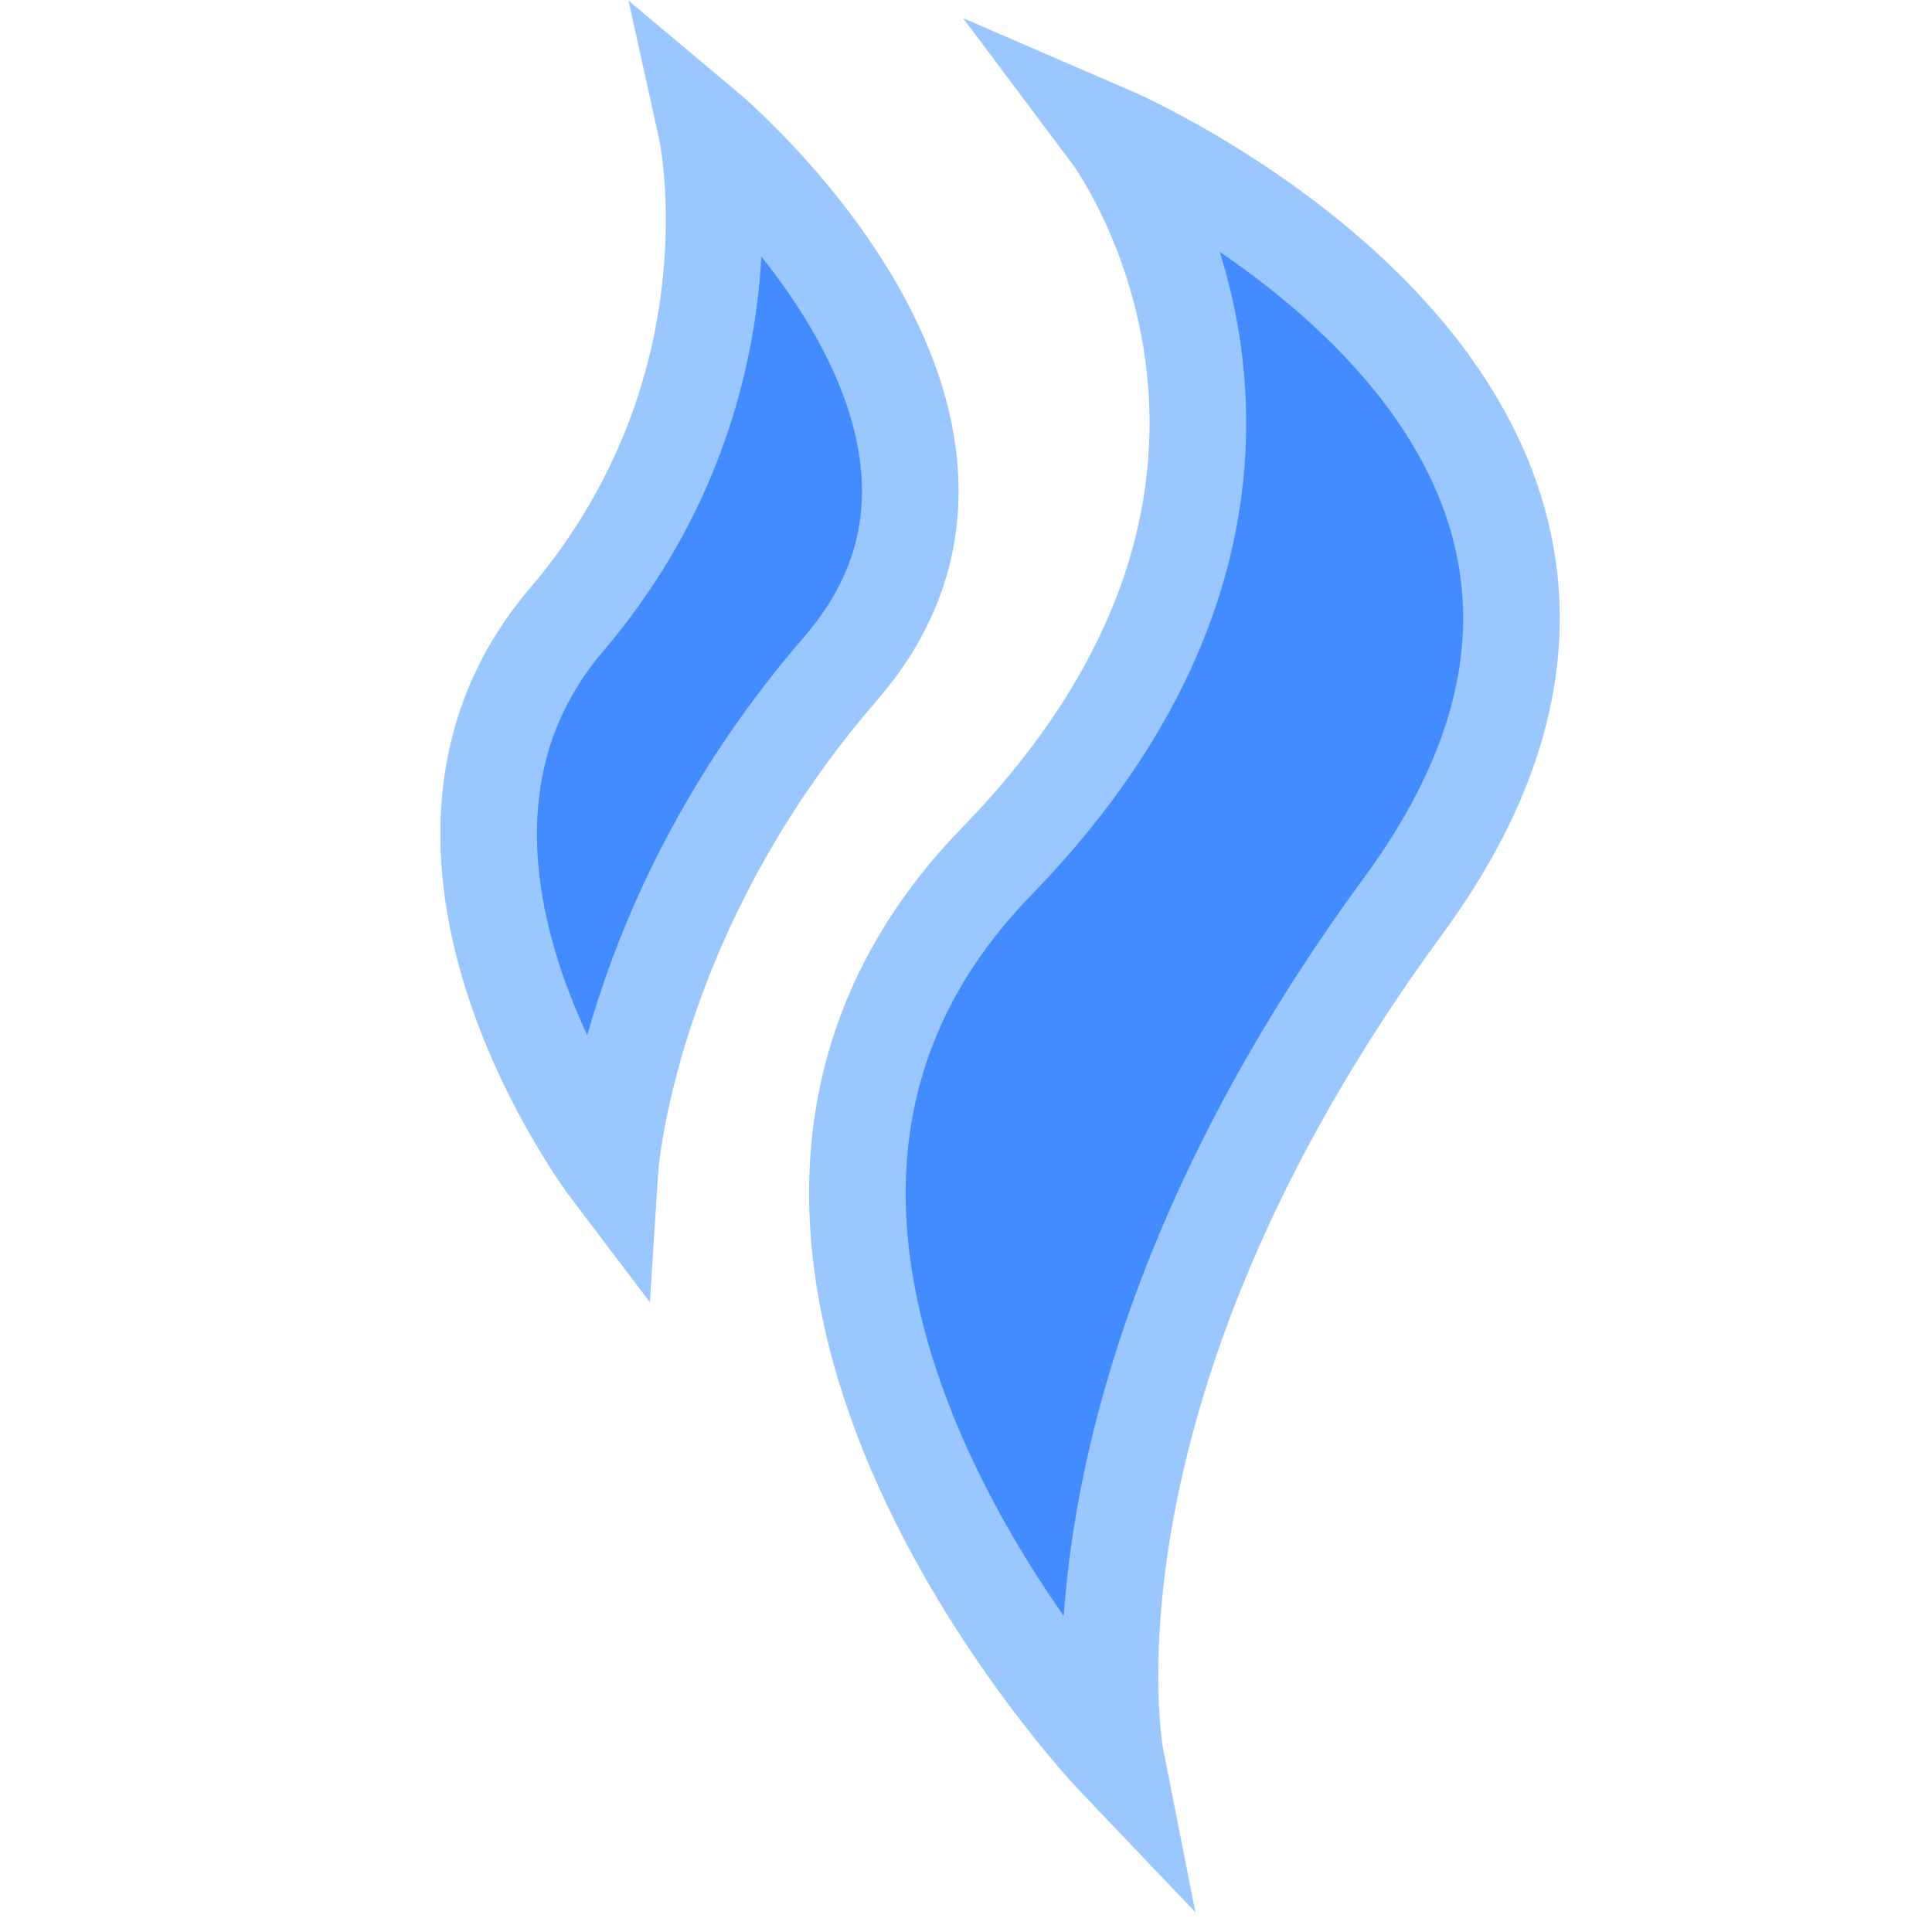
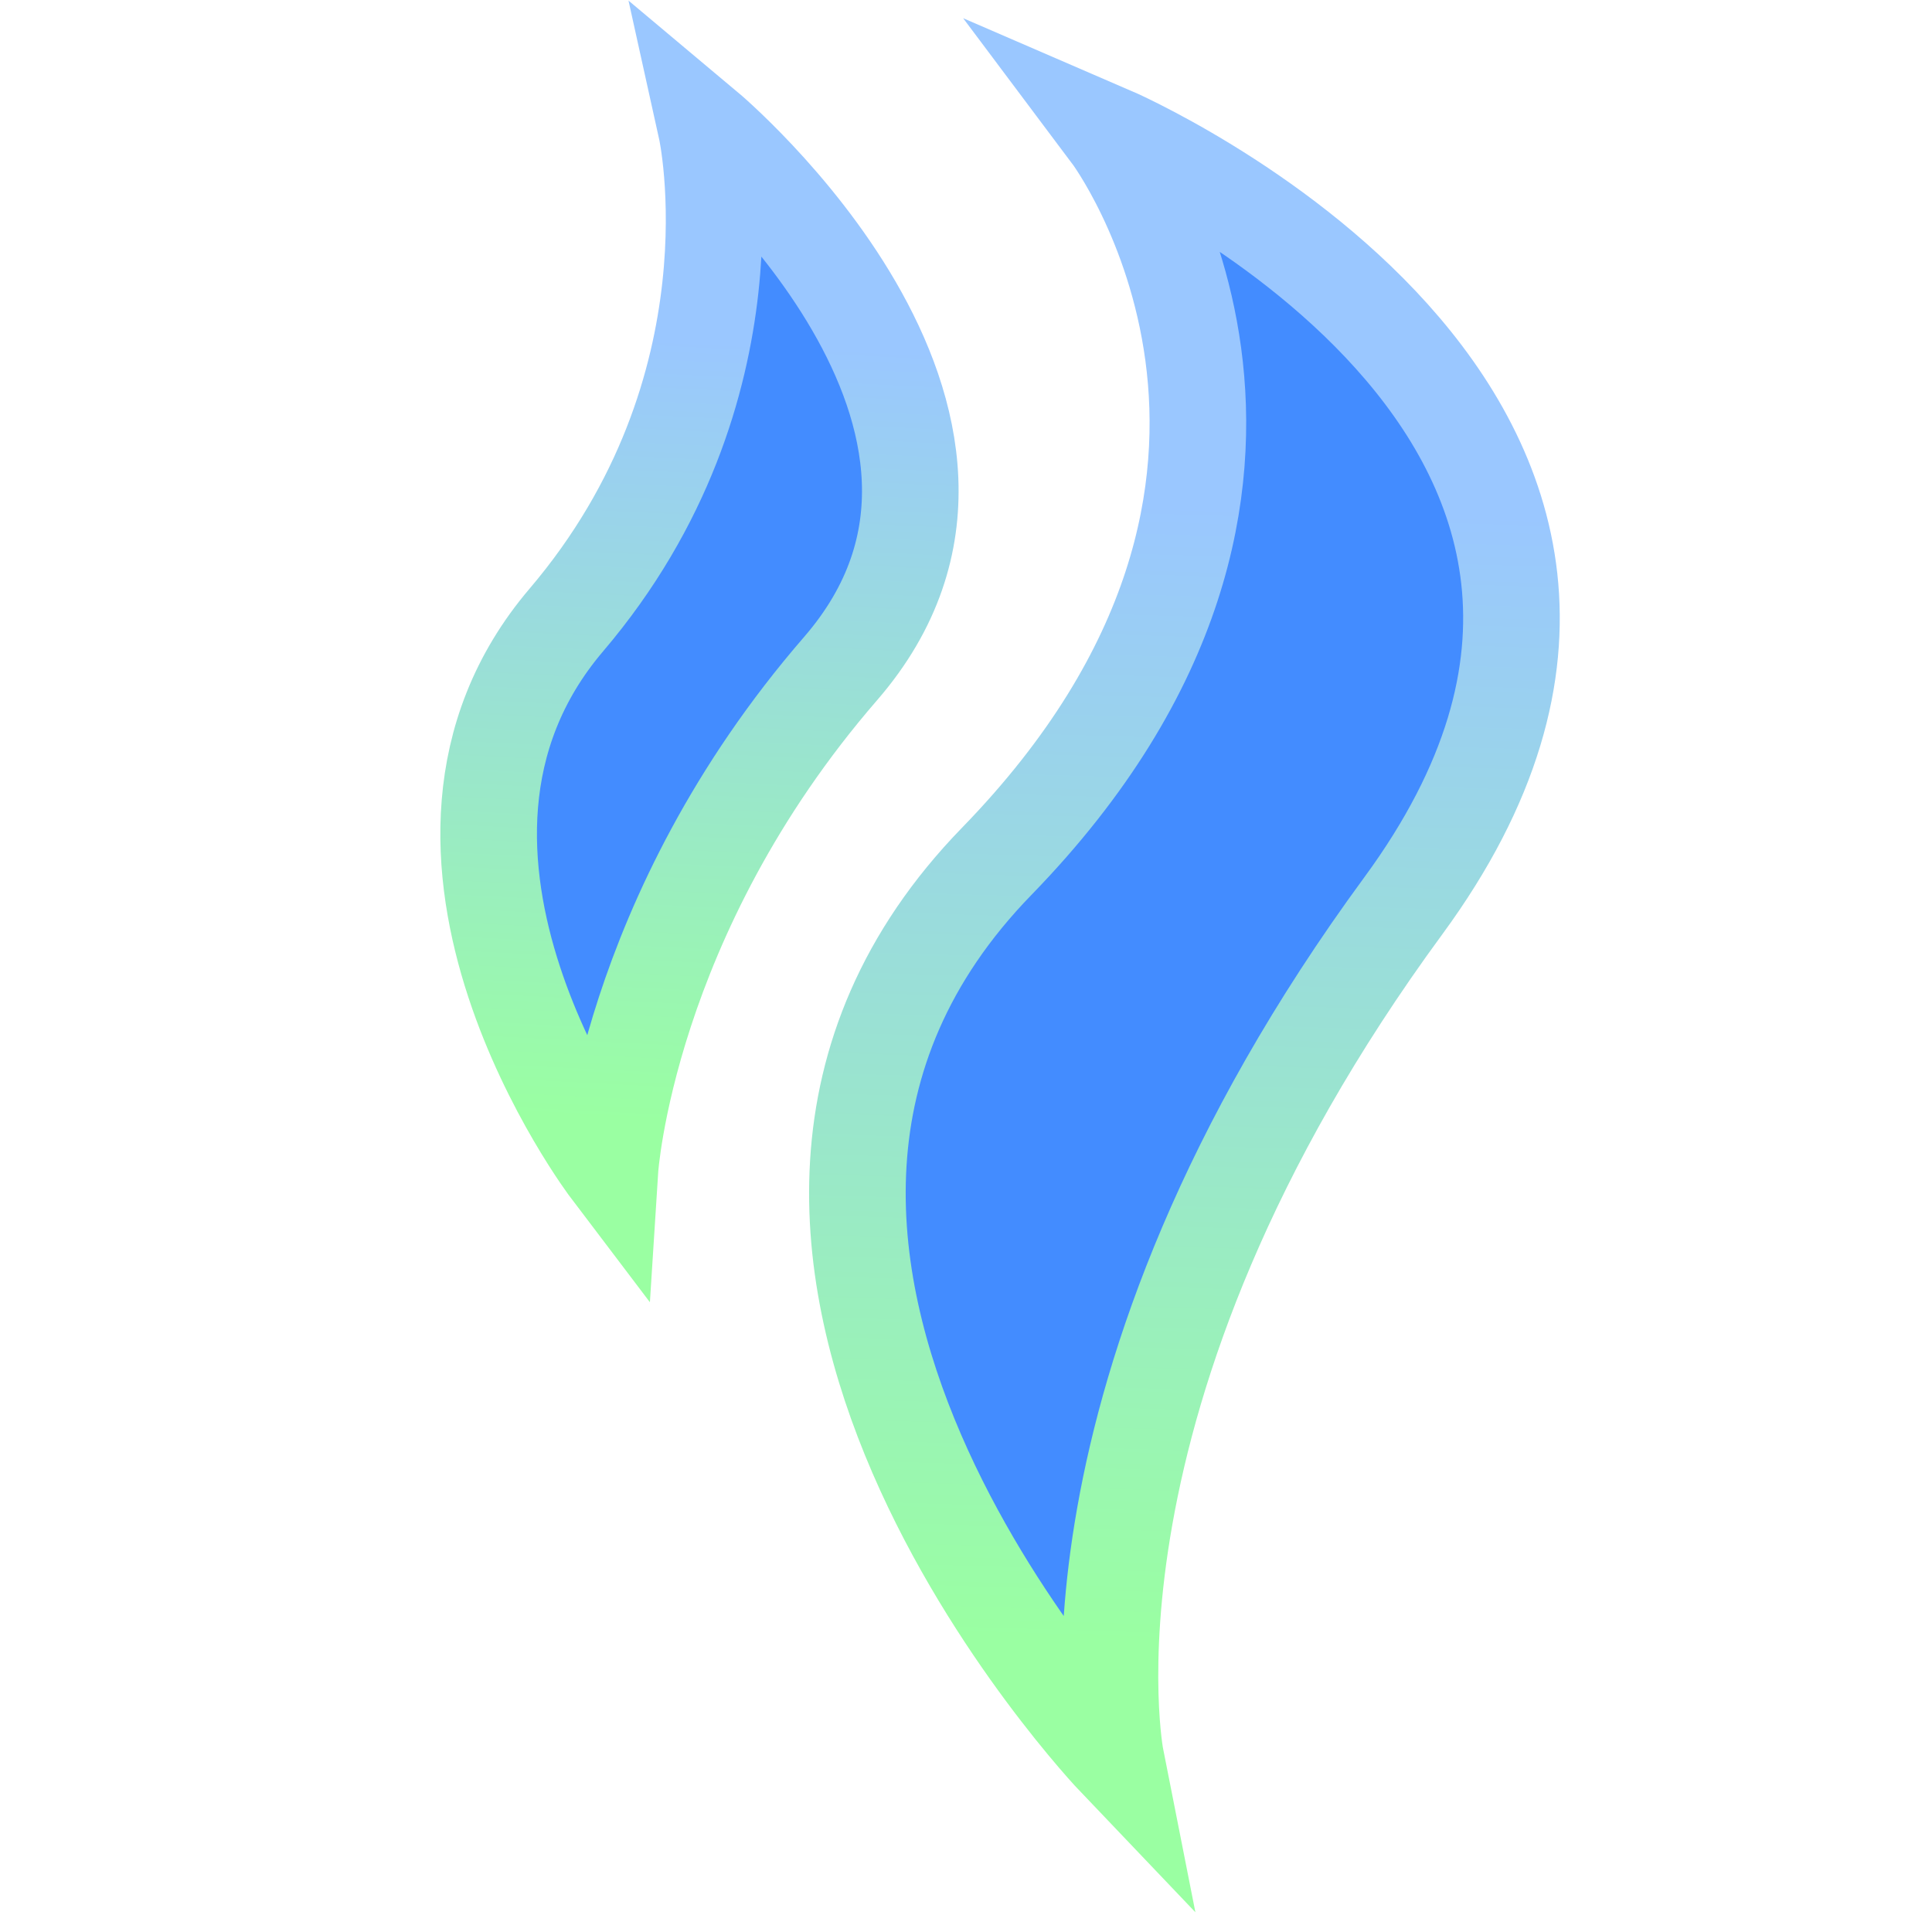
- <svg xmlns="http://www.w3.org/2000/svg" width="100" height="100" viewBox="0 0 100 100" version="1.1" id="svg1">
+ <svg xmlns="http://www.w3.org/2000/svg" xmlns:xlink="http://www.w3.org/1999/xlink" width="100" height="100" viewBox="0 0 100 100" version="1.1" id="svg1">
  <defs id="defs1">
-     </defs>
+     <linearGradient id="linearGradient5">
+       <stop style="stop-color:#9ac7ff;stop-opacity:1;" offset="0" id="stop4" />
+       <stop style="stop-color:#9affa2;stop-opacity:1;" offset="1" id="stop5" />
+     </linearGradient>
+     <linearGradient id="linearGradient1">
+       <stop style="stop-color:#9ac7ff;stop-opacity:1;" offset="0" id="stop1" />
+       <stop style="stop-color:#9affa2;stop-opacity:1;" offset="1" id="stop2" />
+     </linearGradient>
+     <linearGradient xlink:href="#linearGradient5" id="linearGradient3" gradientUnits="userSpaceOnUse" x1="64.602" y1="27.913" x2="62.751" y2="86.817" gradientTransform="translate(0,-1.695119)" />
+     <linearGradient xlink:href="#linearGradient1" id="linearGradient4" gradientUnits="userSpaceOnUse" x1="36.691" y1="19.351" x2="34.668" y2="59.762" gradientTransform="translate(0,-1.695119)" />
+   </defs>
  <g id="layer1">
-     <g id="g16" style="display:inline;stroke:#9ac7ff;stroke-width:5;stroke-linecap:butt;stroke-dasharray:none;stroke-opacity:1" transform="translate(0,-1.695119)">
-       <path style="fill:#438cff;fill-opacity:1;stroke:#9ac7ff;stroke-width:5;stroke-linecap:butt;stroke-linejoin:miter;stroke-dasharray:none;stroke-opacity:1;paint-order:fill markers stroke" d="m 57.493,8.658 c 0,0 13.358,17.811 -5.904,37.62 -19.262,19.809 6.166,46.458 6.166,46.458 0,0 -3.721,-18.813 14.883,-44.161 C 91.242,23.227 57.493,8.658 57.493,8.658 Z" id="path15" />
-       <path style="fill:#438cff;fill-opacity:1;stroke:#9ac7ff;stroke-width:5;stroke-linecap:butt;stroke-linejoin:miter;stroke-dasharray:none;stroke-opacity:1;paint-order:fill markers stroke" d="m 36.561,8.367 c 0,0 2.97,13.419 -7.248,25.42 -10.217,12.001 2.258,28.449 2.258,28.449 0,0 0.836,-13.121 11.936,-25.932 C 54.608,23.494 36.561,8.367 36.561,8.367 Z" id="path16" />
-     </g>
+     <path style="fill:#438cff;fill-opacity:1;stroke:url(#linearGradient3);stroke-width:5;stroke-linecap:butt;stroke-linejoin:miter;stroke-dasharray:none;stroke-opacity:1;paint-order:fill markers stroke" d="m 57.493,6.963 c 0,0 13.358,17.811 -5.904,37.62 -19.262,19.809 6.166,46.458 6.166,46.458 0,0 -3.721,-18.813 14.883,-44.161 C 91.242,21.531 57.493,6.963 57.493,6.963 Z" id="path15" />
+     <path style="fill:#438cff;fill-opacity:1;stroke:url(#linearGradient4);stroke-width:5;stroke-linecap:butt;stroke-linejoin:miter;stroke-dasharray:none;stroke-opacity:1;paint-order:fill markers stroke" d="m 36.561,6.671 c 0,0 2.97,13.419 -7.248,25.42 -10.217,12.001 2.258,28.449 2.258,28.449 0,0 0.836,-13.121 11.936,-25.932 C 54.608,21.799 36.561,6.671 36.561,6.671 Z" id="path16" />
  </g>
</svg>
